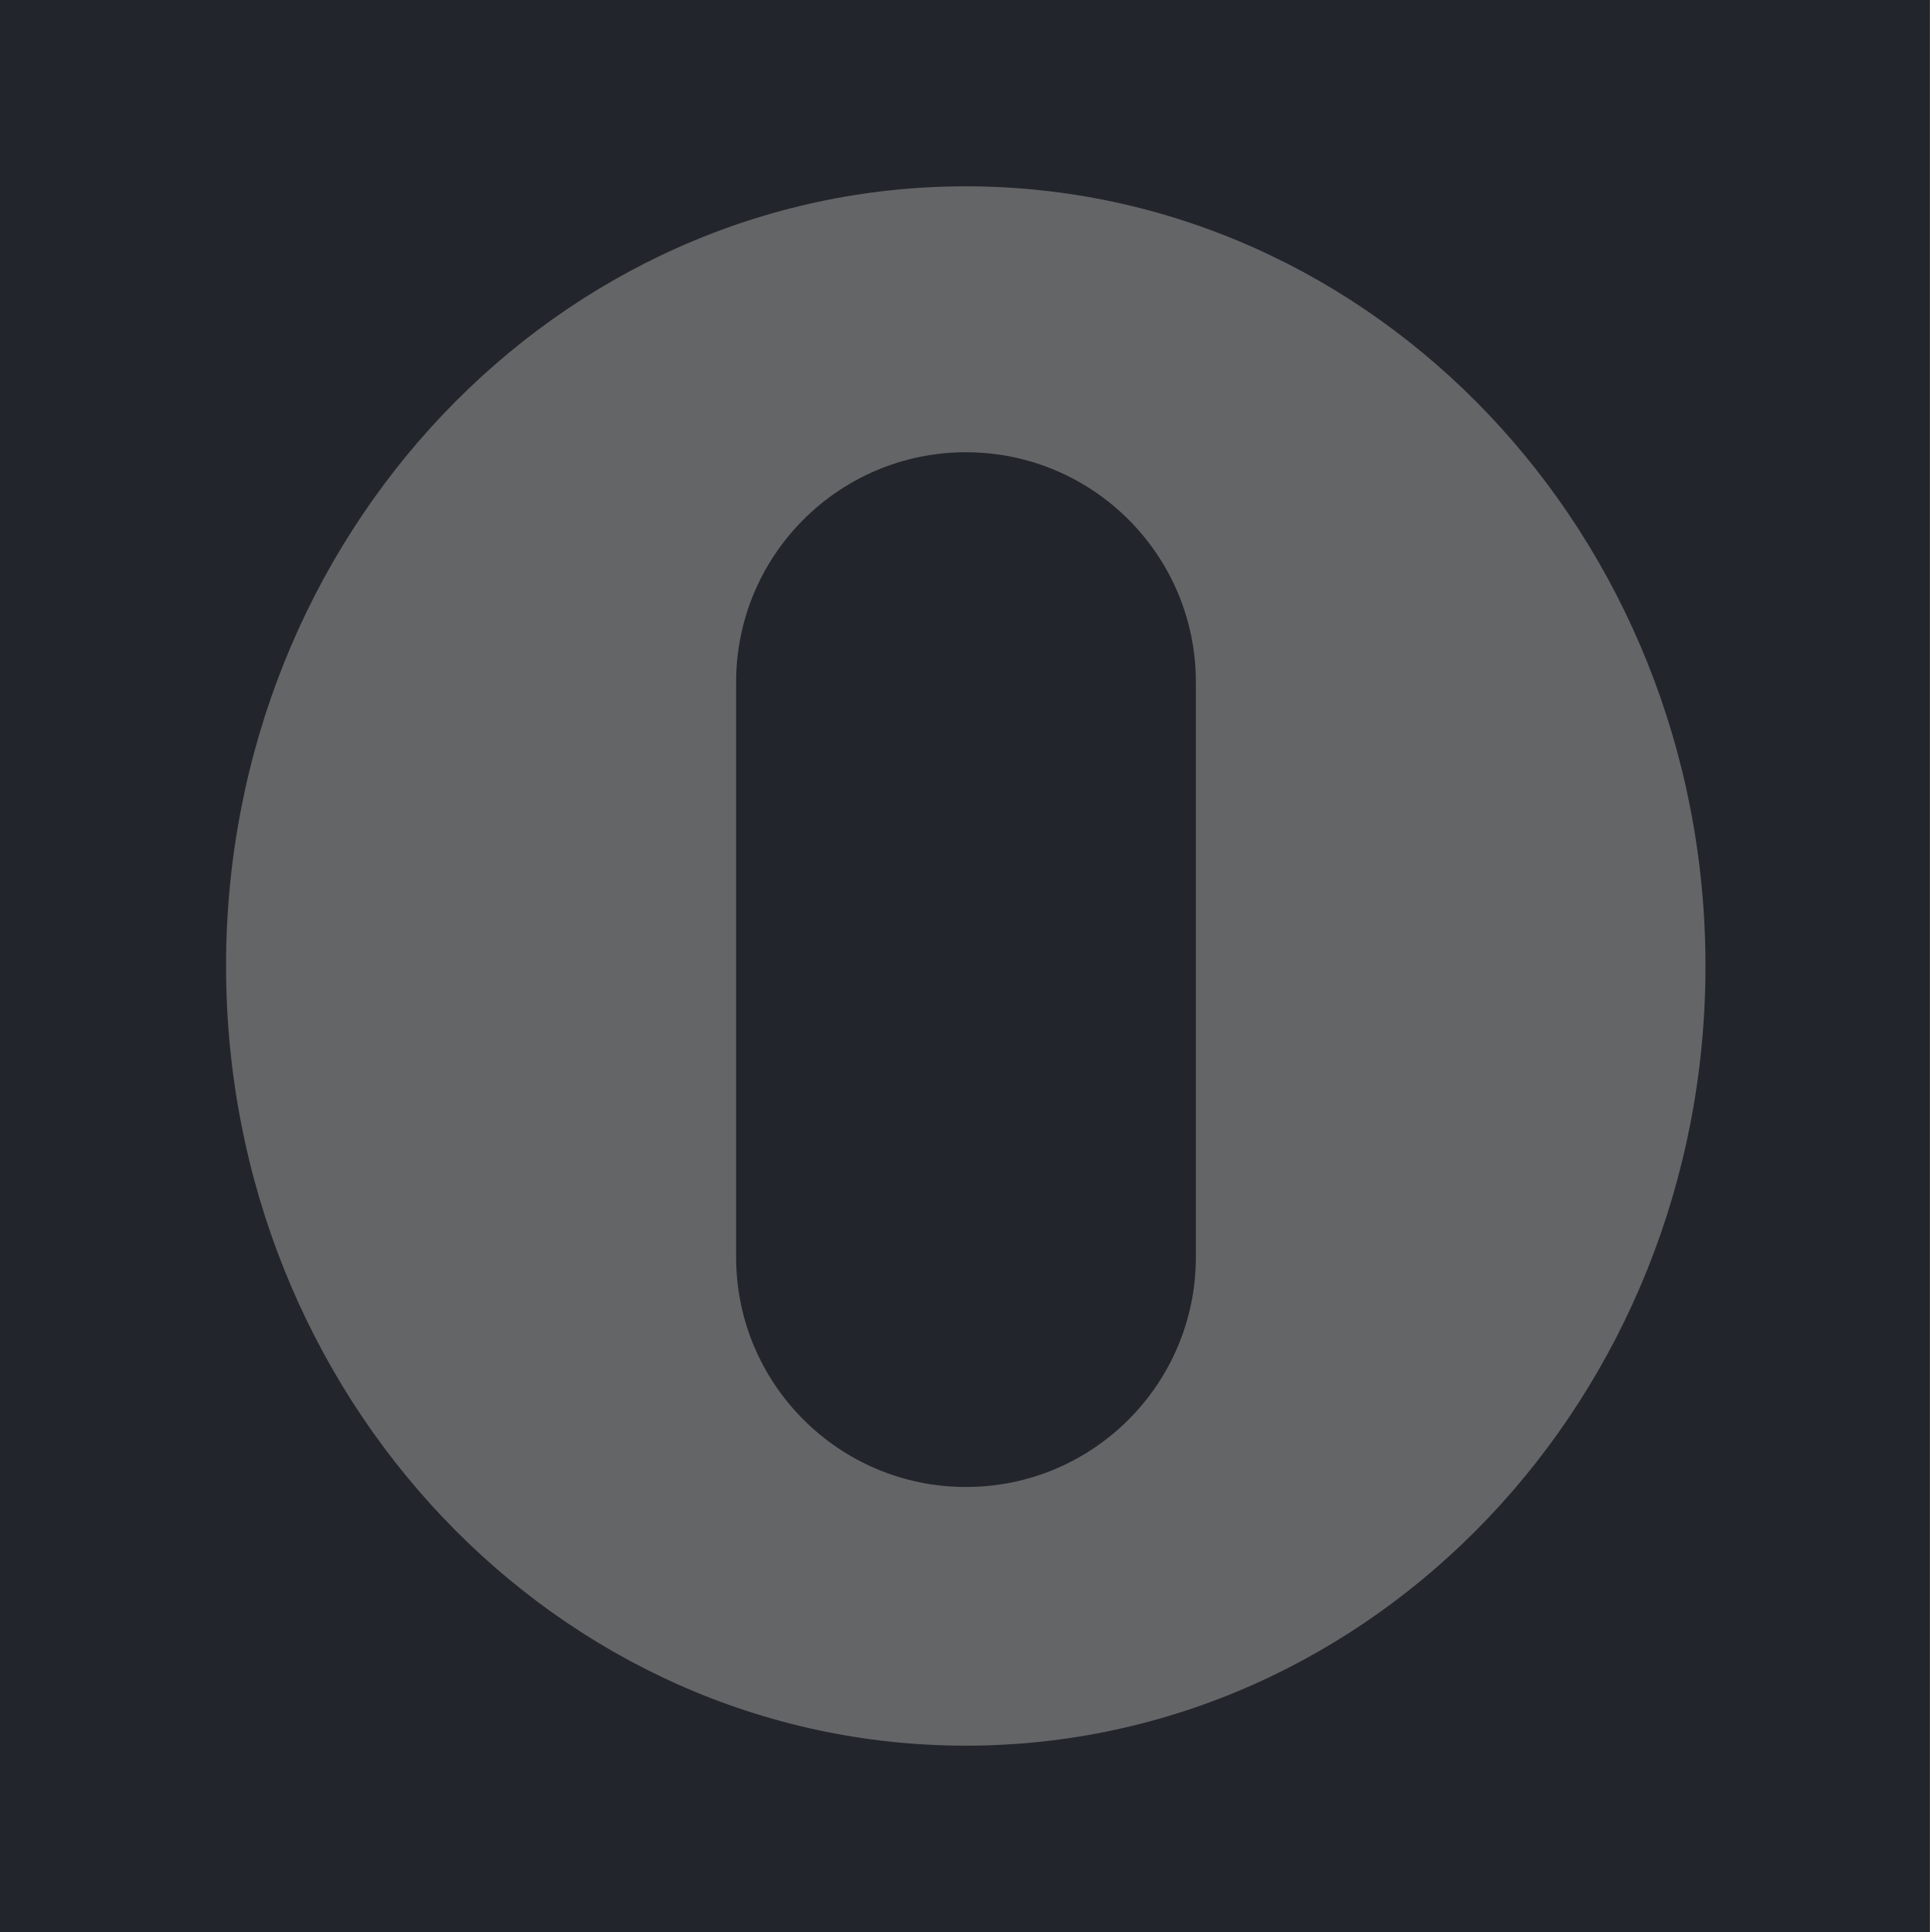
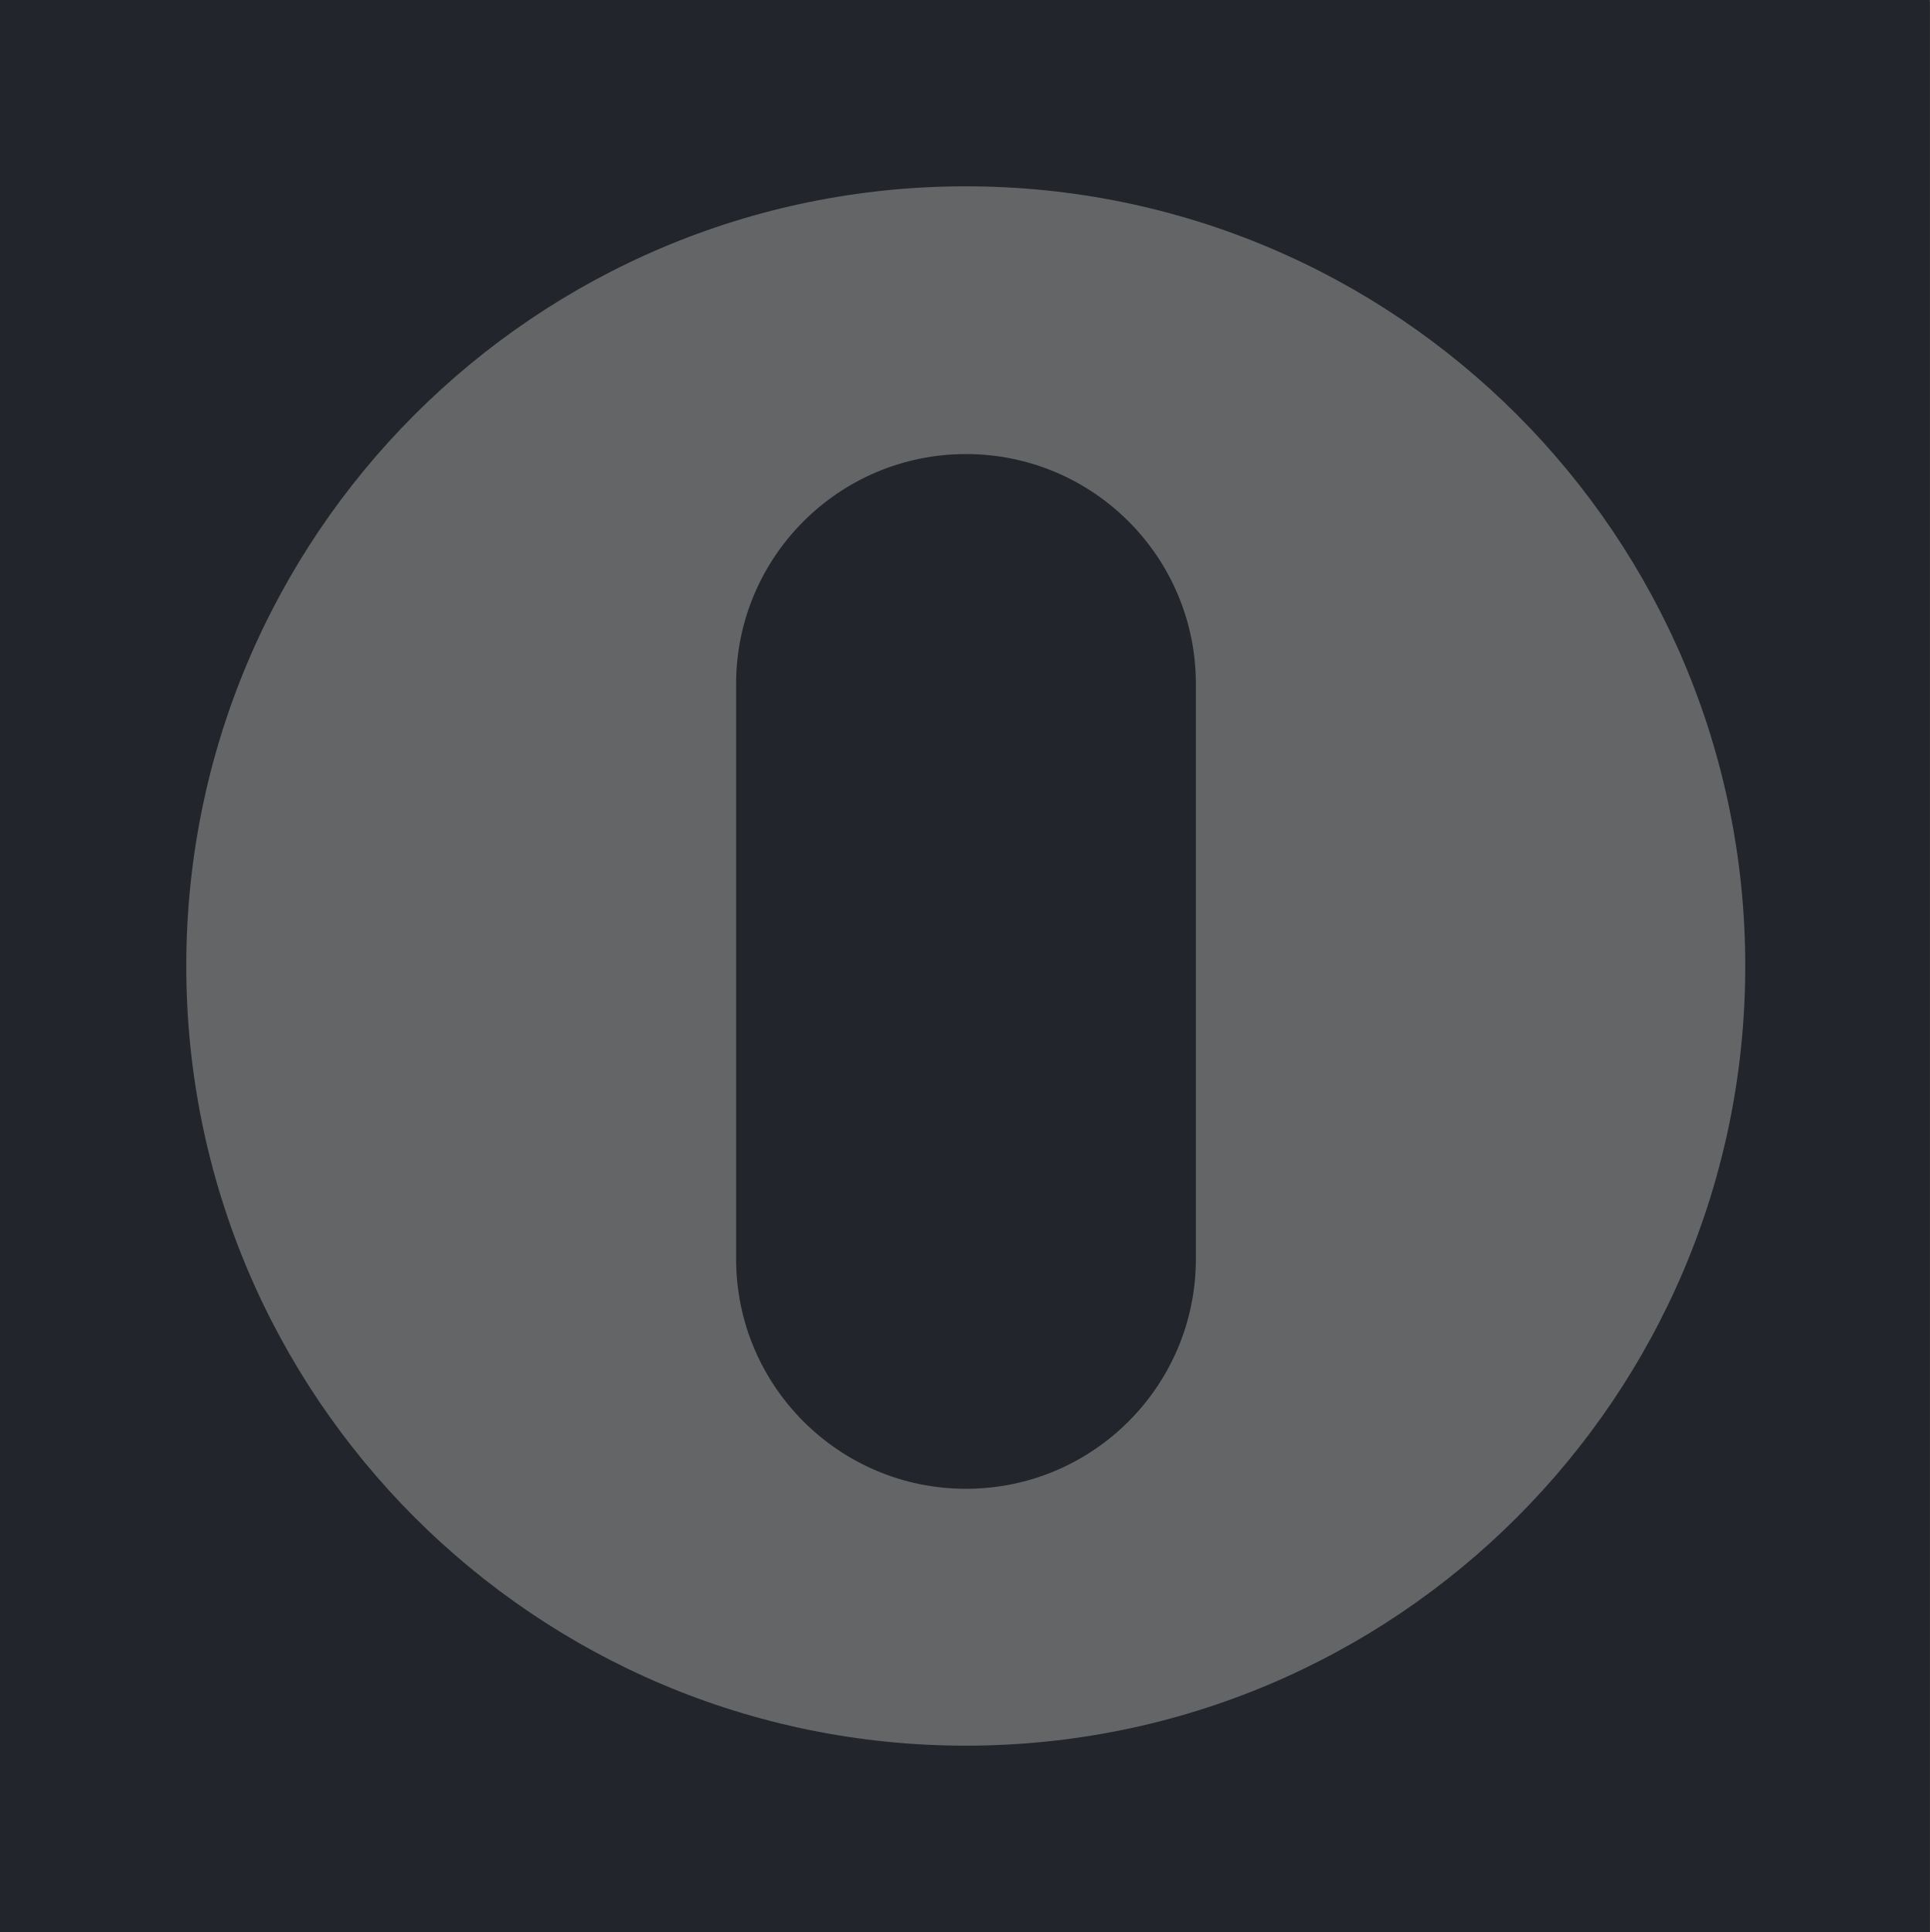
<svg xmlns="http://www.w3.org/2000/svg" width="1067" height="1068" viewBox="0 0 1067 1068" fill="none">
  <rect width="1067" height="1068" fill="#1E1E1E" />
  <path d="M1067 0H0V1068H1067V0Z" fill="#22262C" />
-   <ellipse cx="534" cy="534" rx="409" ry="431" fill="#646567" />
-   <path d="M661.234 377.111C661.234 306.91 604.325 250 534.123 250C463.922 250 407.012 306.91 407.012 377.111V694.889C407.012 765.09 463.922 822 534.123 822C604.325 822 661.234 765.09 661.234 694.889V377.111Z" fill="#22262C" />
+   <g clip-path="url(#clip0_0_1)">
+     <path d="M1067 1H0V1069H1067V1Z" fill="#22262C" />
+     <circle cx="534" cy="534" r="431" fill="#646567" />
+     <path d="M661.234 378.111C661.234 307.91 604.325 251 534.123 251C463.922 251 407.012 307.91 407.012 378.111V695.889C407.012 766.09 463.922 823 534.123 823C604.325 823 661.234 766.09 661.234 695.889V378.111Z" fill="#22262C" />
+   </g>
+   <defs>
+     <clipPath id="clip0_0_1">
+       <rect width="1067" height="1068" fill="white" />
+     </clipPath>
+   </defs>
</svg>
